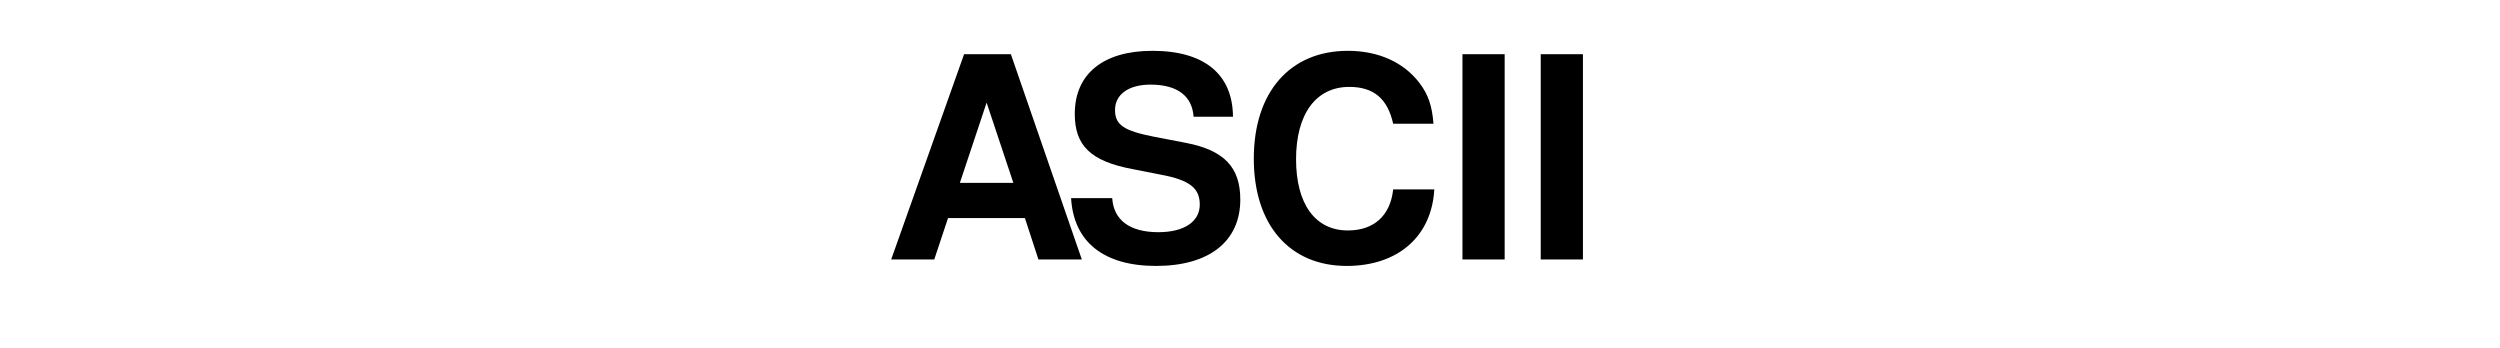
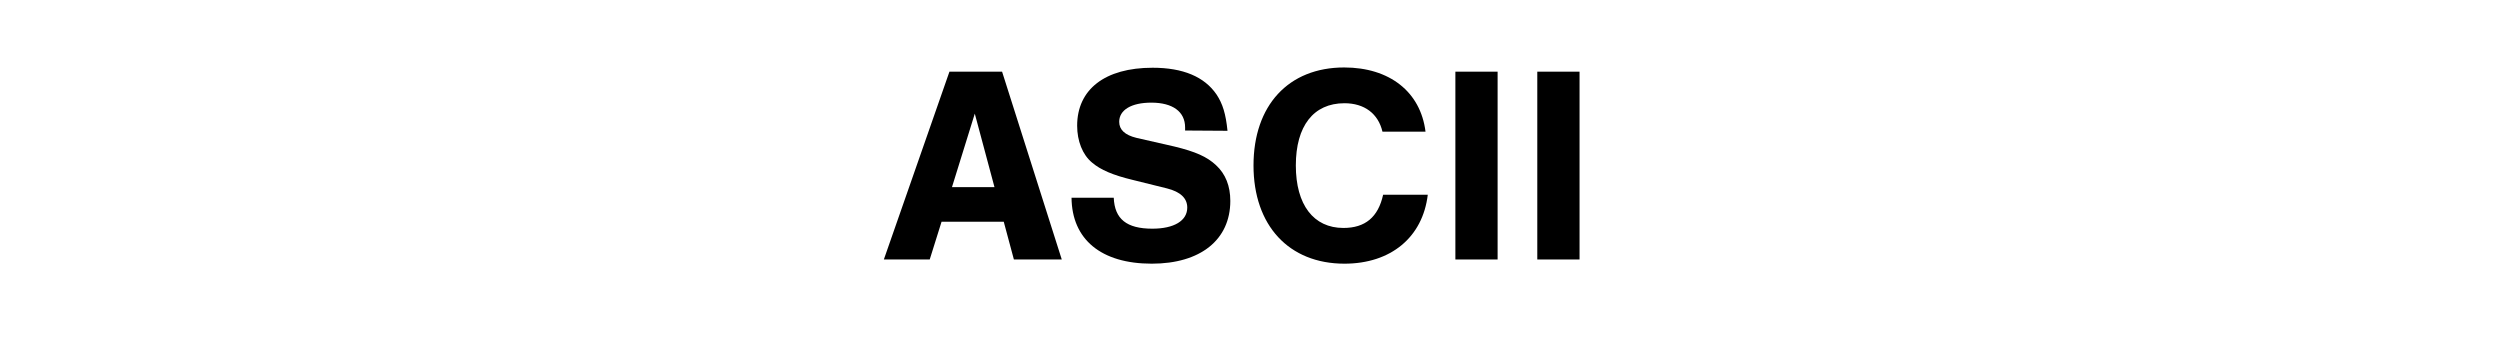
<svg xmlns="http://www.w3.org/2000/svg" viewBox="0 0 720 100">
-   <defs>
-     <style>.cls-1{font-size:81.09px;font-family:NimbusSan-Bol, Nimbus Sans;font-weight:700;}.cls-2{letter-spacing:0em;}.cls-3{letter-spacing:0em;}</style>
-   </defs>
  <g id="Layer_2" data-name="Layer 2">
-     <text class="cls-1" transform="translate(254.55 74.73)">
-       <tspan class="cls-2">A</tspan>
-       <tspan class="cls-3" x="51.33" y="0">S</tspan>
-       <tspan x="102.98" y="0">CII</tspan>
-     </text>
+     <path d="M271.17,63.86l-3.41,10.87H254.55l18.89-54.09H288.6l17.19,54.09H292l-2.92-10.87Zm9.57-31.13-6.57,21.16h12.24Z" />
+     <path d="M341.31,37.59V36.7c0-4.54-3.57-7.14-9.73-7.14-5.76,0-9.25,2.11-9.25,5.52,0,2.27,1.63,3.81,4.95,4.62l11,2.51c6,1.46,9.32,2.92,11.92,5.35,2.75,2.52,4.13,6,4.13,10.3,0,11.19-8.59,18.08-22.62,18.08-14.6,0-23-7-23.11-19h12.16c.25,6.16,3.73,8.92,11.11,8.92,6.24,0,10.06-2.27,10.06-6.08,0-2.68-1.95-4.54-5.84-5.52l-9.81-2.43c-5.76-1.38-9.33-2.92-11.76-5-2.76-2.27-4.3-6.24-4.3-10.62,0-10.46,8-16.7,21.73-16.7,8.76,0,14.92,2.59,18.41,7.7,1.78,2.68,2.67,5.6,3.16,10.46Z" />
+     <path d="M398.15,37.92c-1.22-5.19-5.19-8.19-10.95-8.19-8.92,0-14,6.56-14,17.92s5.11,18,13.71,18c6.24,0,10-3.08,11.43-9.57H411.2c-1.46,12.24-10.62,19.86-24,19.86-16,0-26.19-11-26.19-28.29s10.06-28.22,26.11-28.22c13.05,0,22,7,23.43,18.49Z" />
+     <path d="M431.31,74.73H419.15V20.64h12.16Z" />
+     <path d="M454.91,74.73H442.74V20.64h12.17Z" />
  </g>
</svg>
